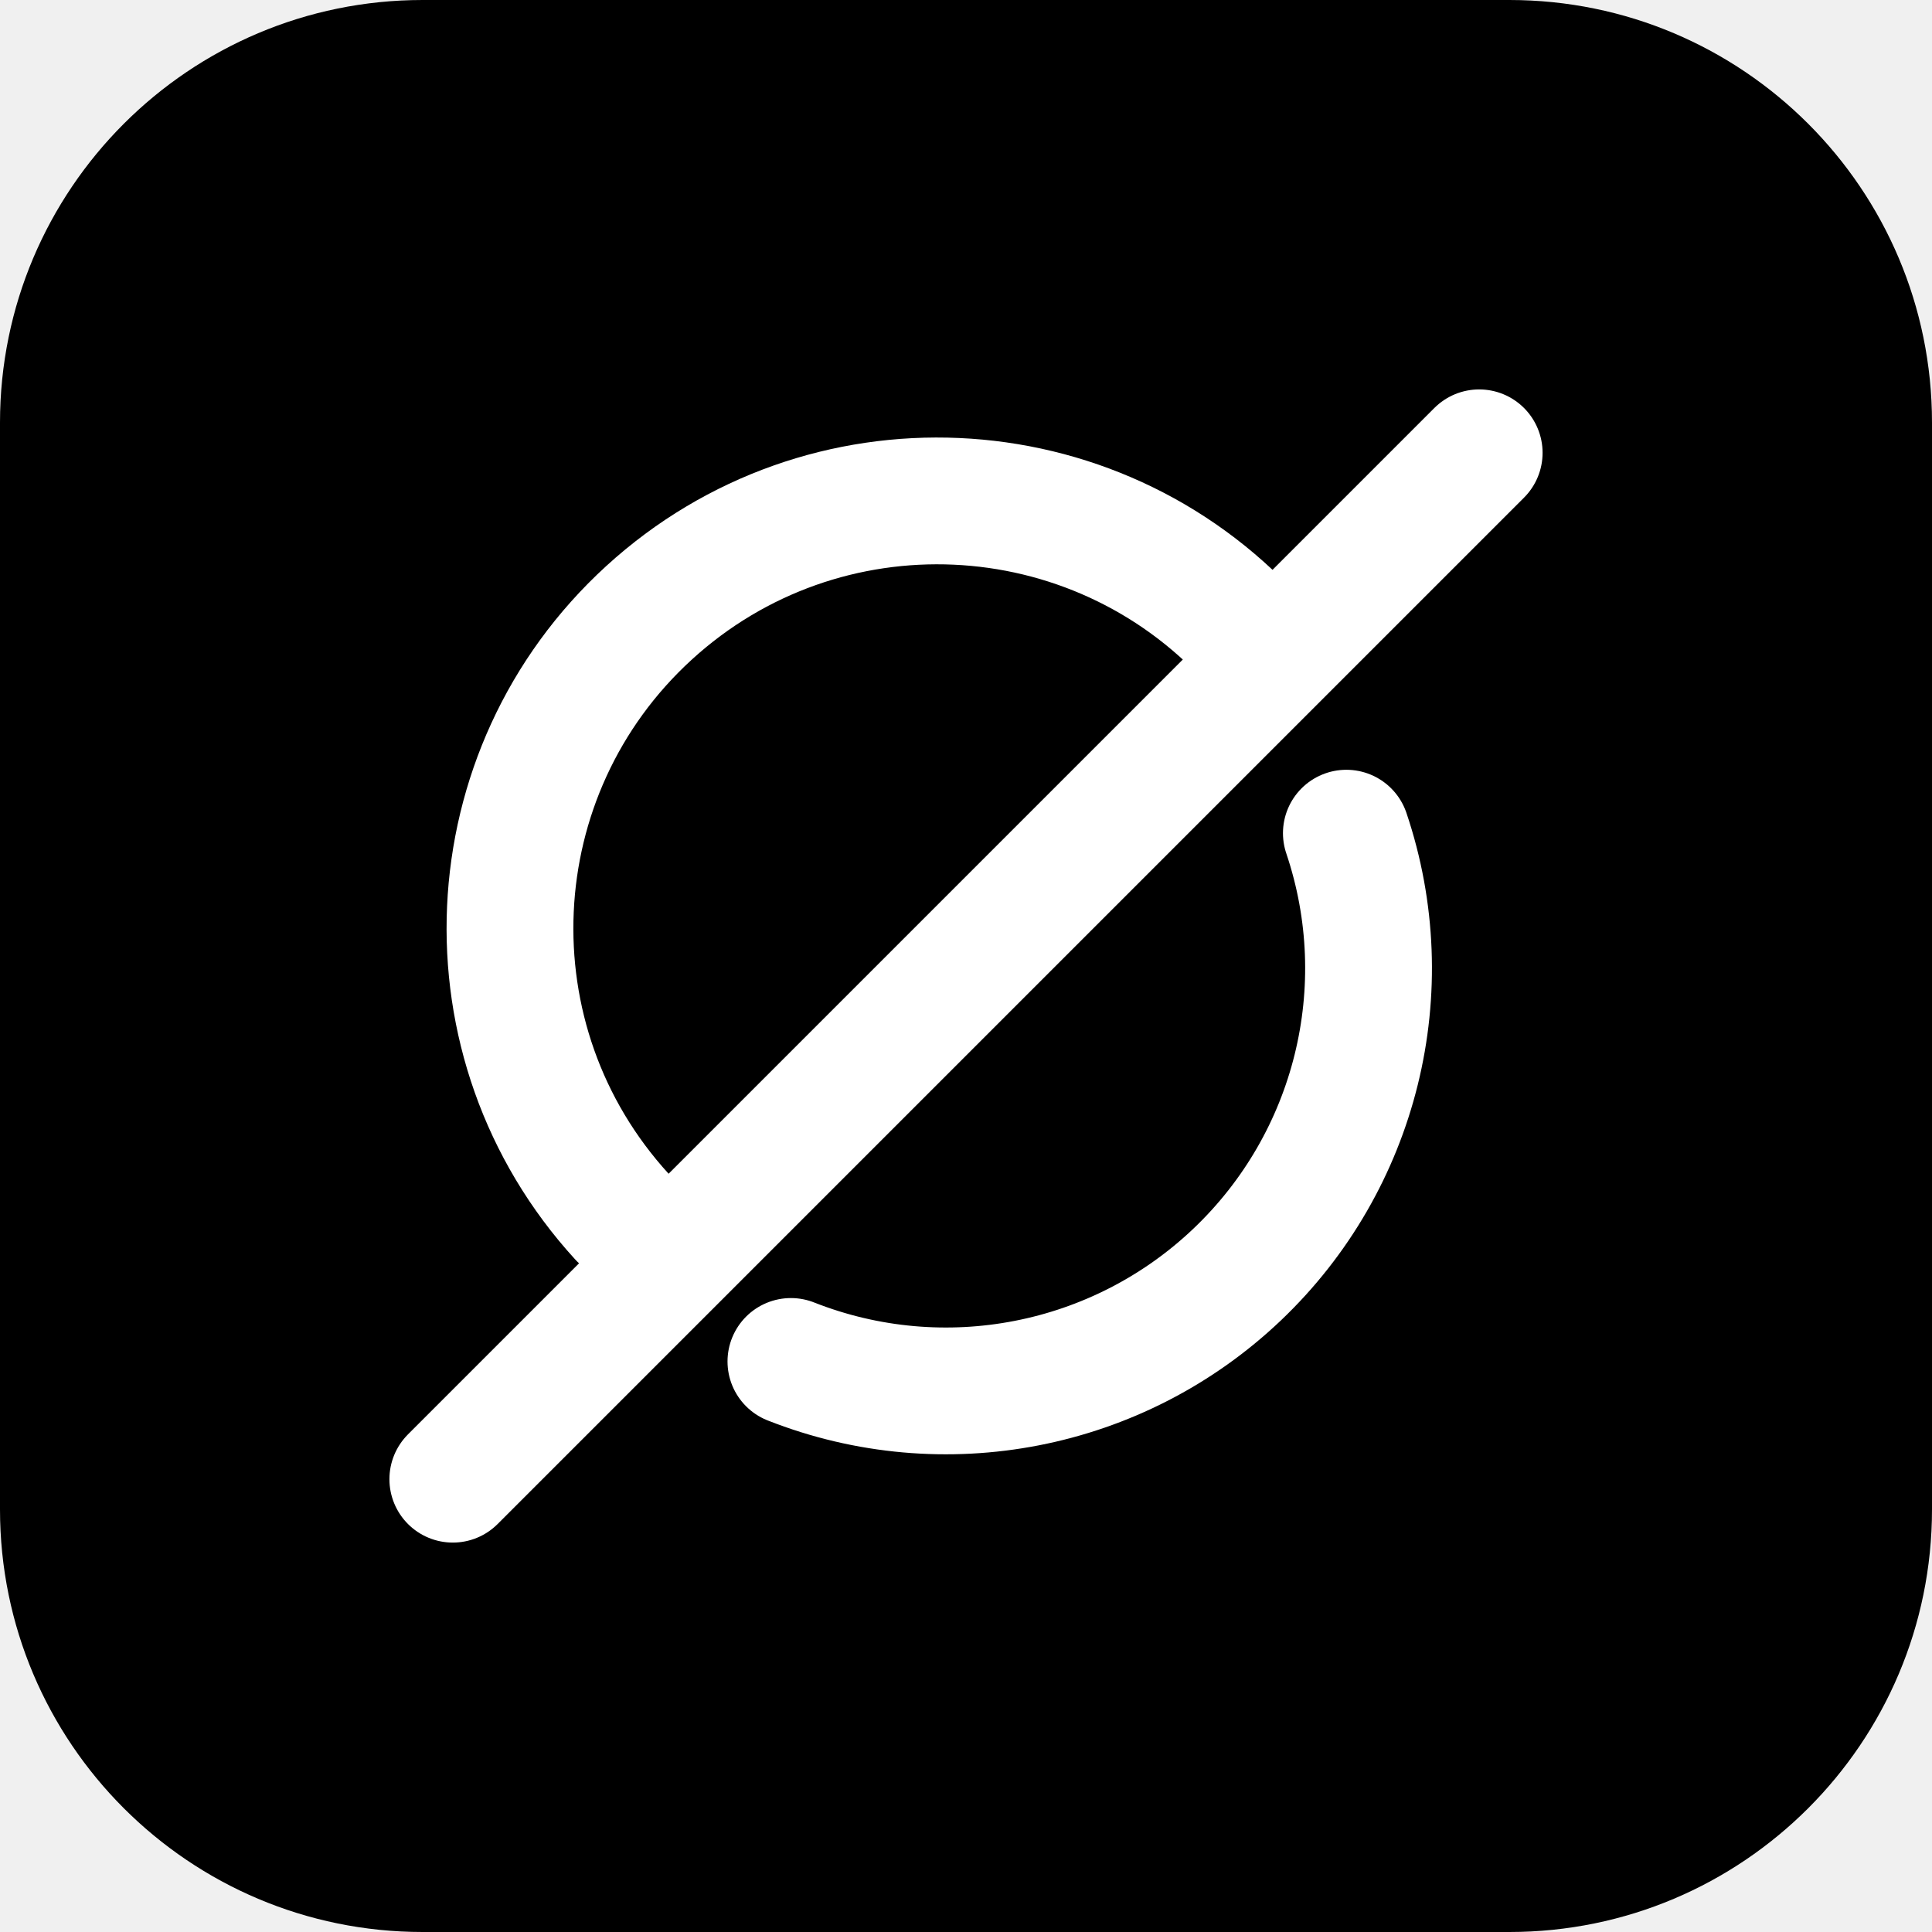
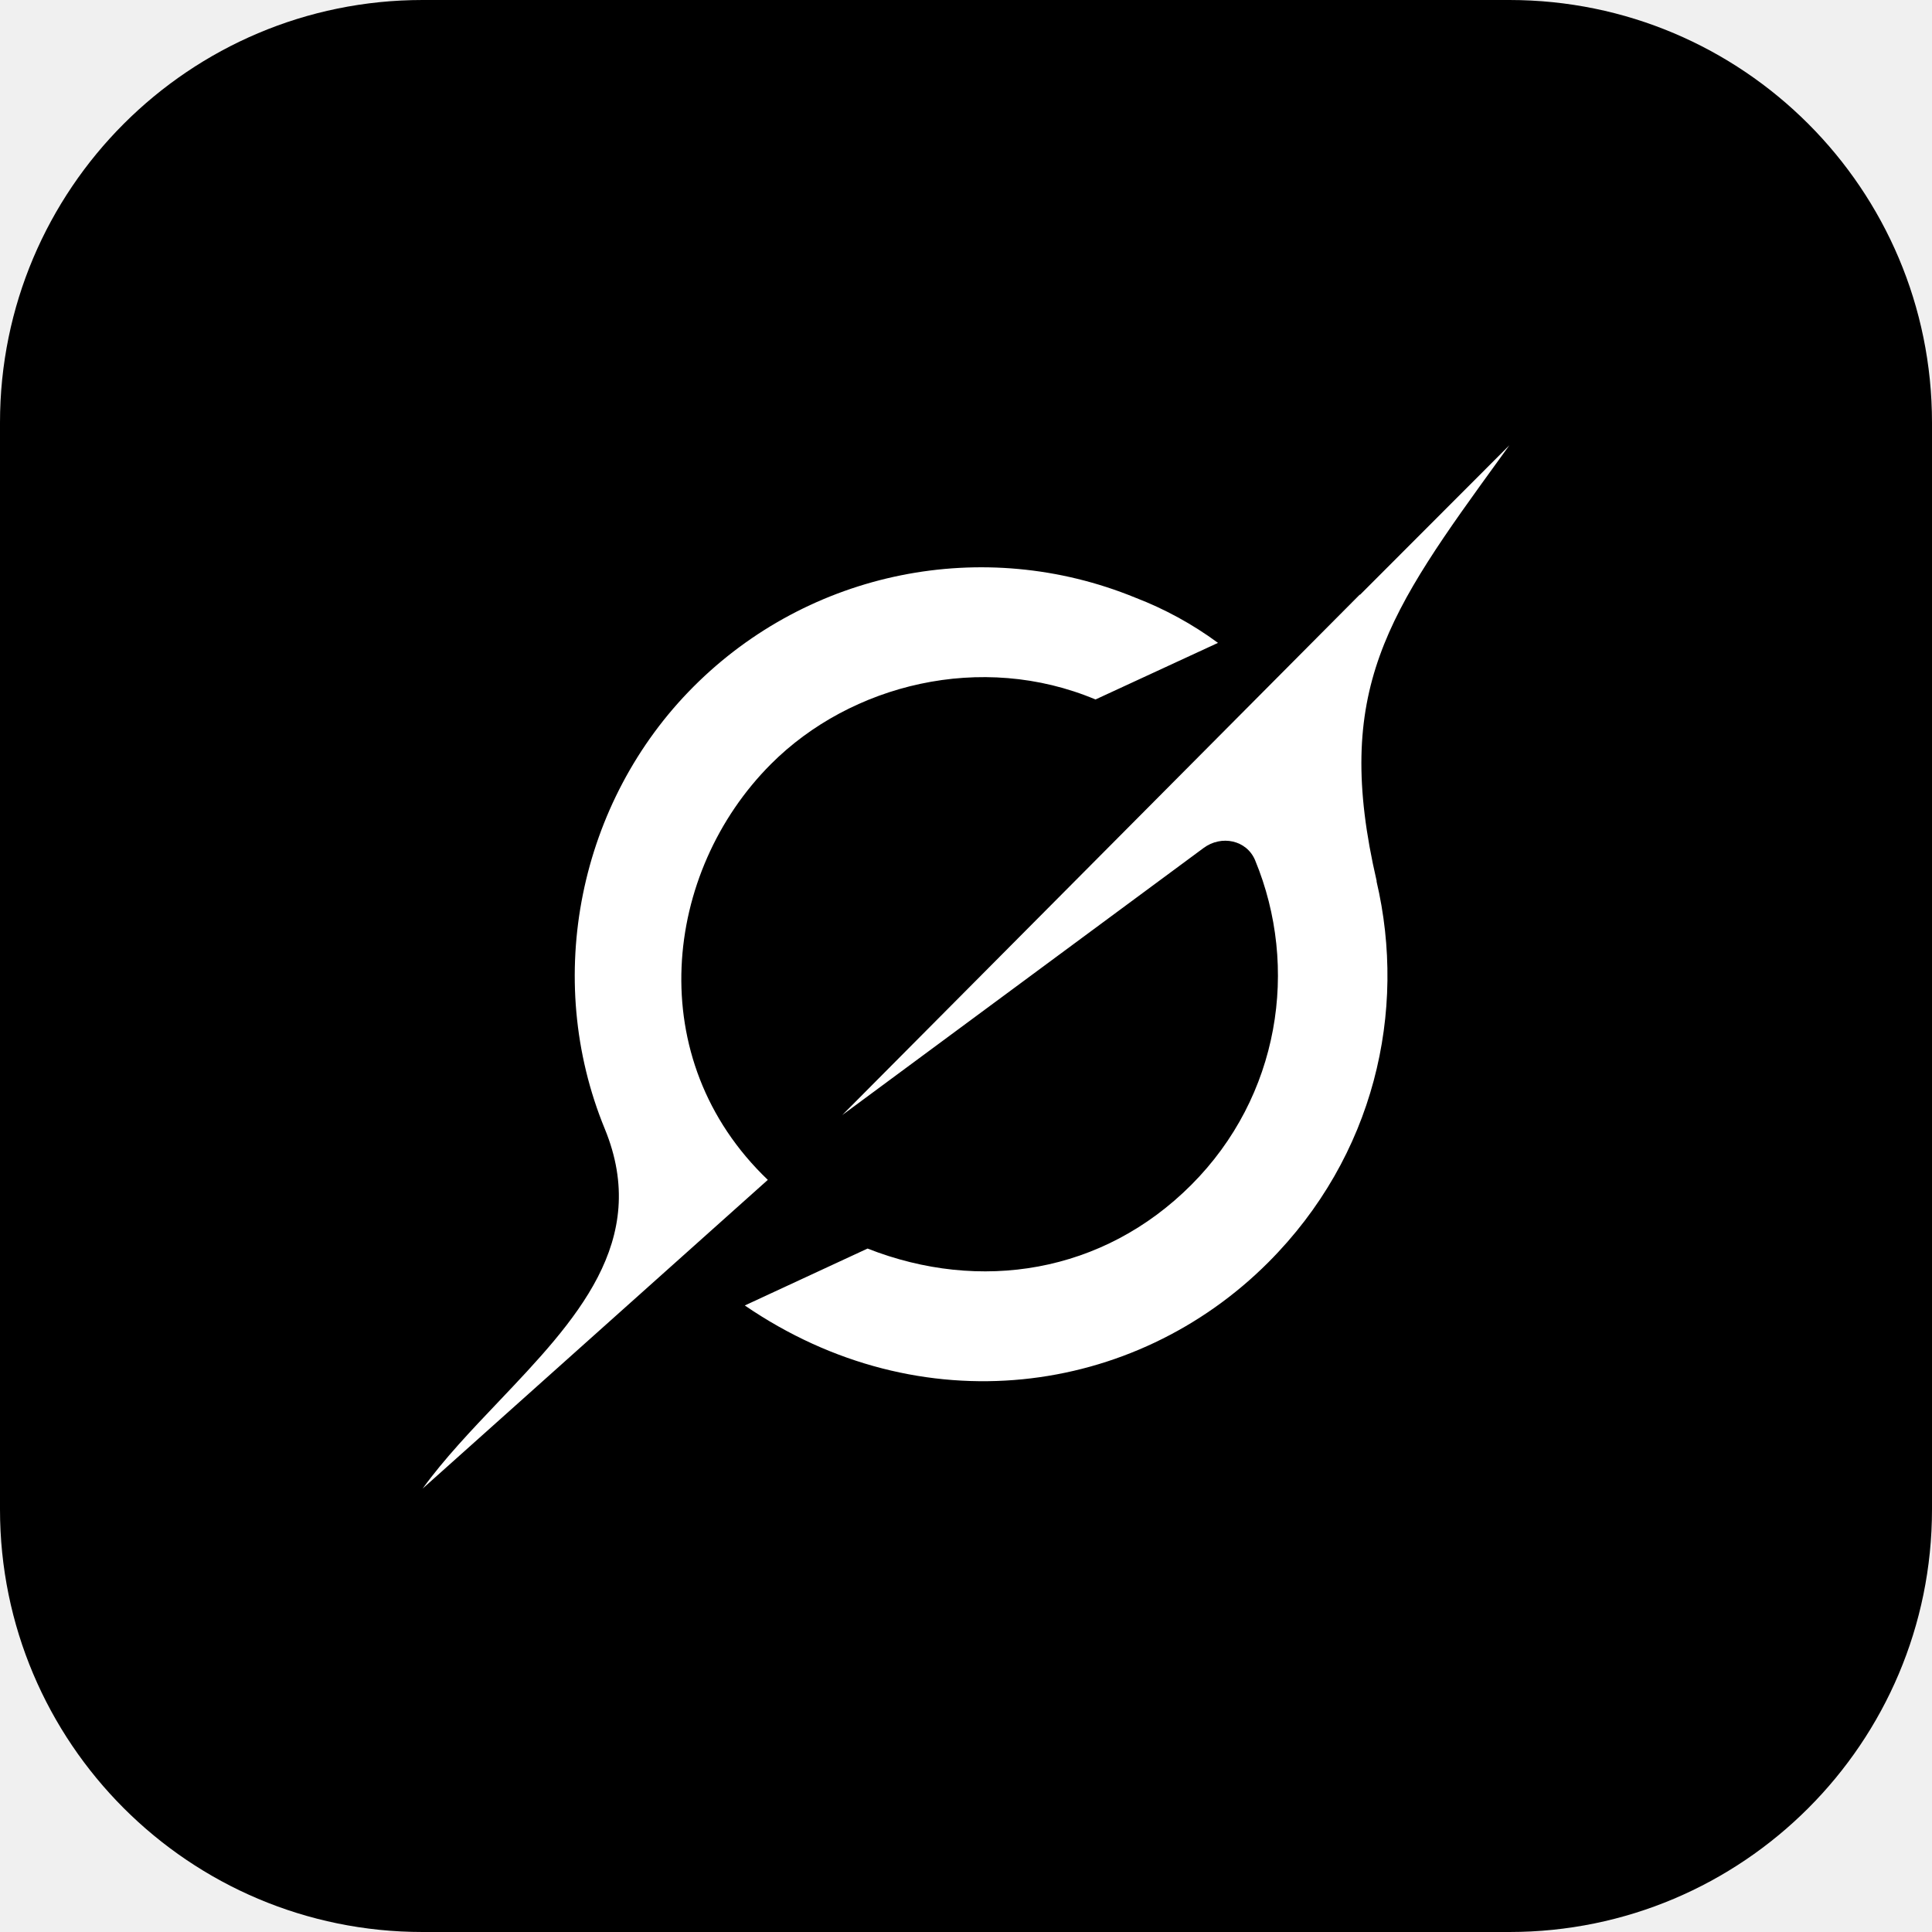
<svg xmlns="http://www.w3.org/2000/svg" viewBox="0 0 64 64">
  <rect width="64" height="64" rx="14" fill="#000" />
-   <g fill="none" stroke="#fff" stroke-width="4.2" stroke-linecap="round">
-     <path d="M41.5 21.2A14 14 0 0 0 20.6 40.3" />
-     <path d="M44.6 27.6A14 14 0 0 1 26.2 45.1" />
-     <path d="M15 49 49 15" />
-   </g>
+   <path fill="#fff" fill-rule="evenodd" transform="translate(14 14) scale(1.5)" d="M9.27 15.29l7.978-5.897c.391-.29.95-.177 1.137.272.98 2.369.542 5.215-1.41 7.169-1.951 1.954-4.667 2.382-7.149 1.406l-2.711 1.257c3.889 2.661 8.611 2.003 11.562-.953 2.341-2.344 3.066-5.539 2.388-8.42l.006.007c-.983-4.232.242-5.924 2.75-9.383.06-.082.12-.164.179-.248l-3.301 3.305v-.01L9.267 15.292M7.623 16.723c-2.792-2.67-2.31-6.801.071-9.184 1.761-1.763 4.647-2.483 7.166-1.425l2.705-1.25a7.808 7.808 0 00-1.829-1A8.975 8.975 0 005.984 5.83c-2.533 2.536-3.33 6.436-1.962 9.764 1.022 2.487-.653 4.246-2.34 6.022-.599.63-1.199 1.259-1.682 1.925l7.62-6.815" />
</svg>
